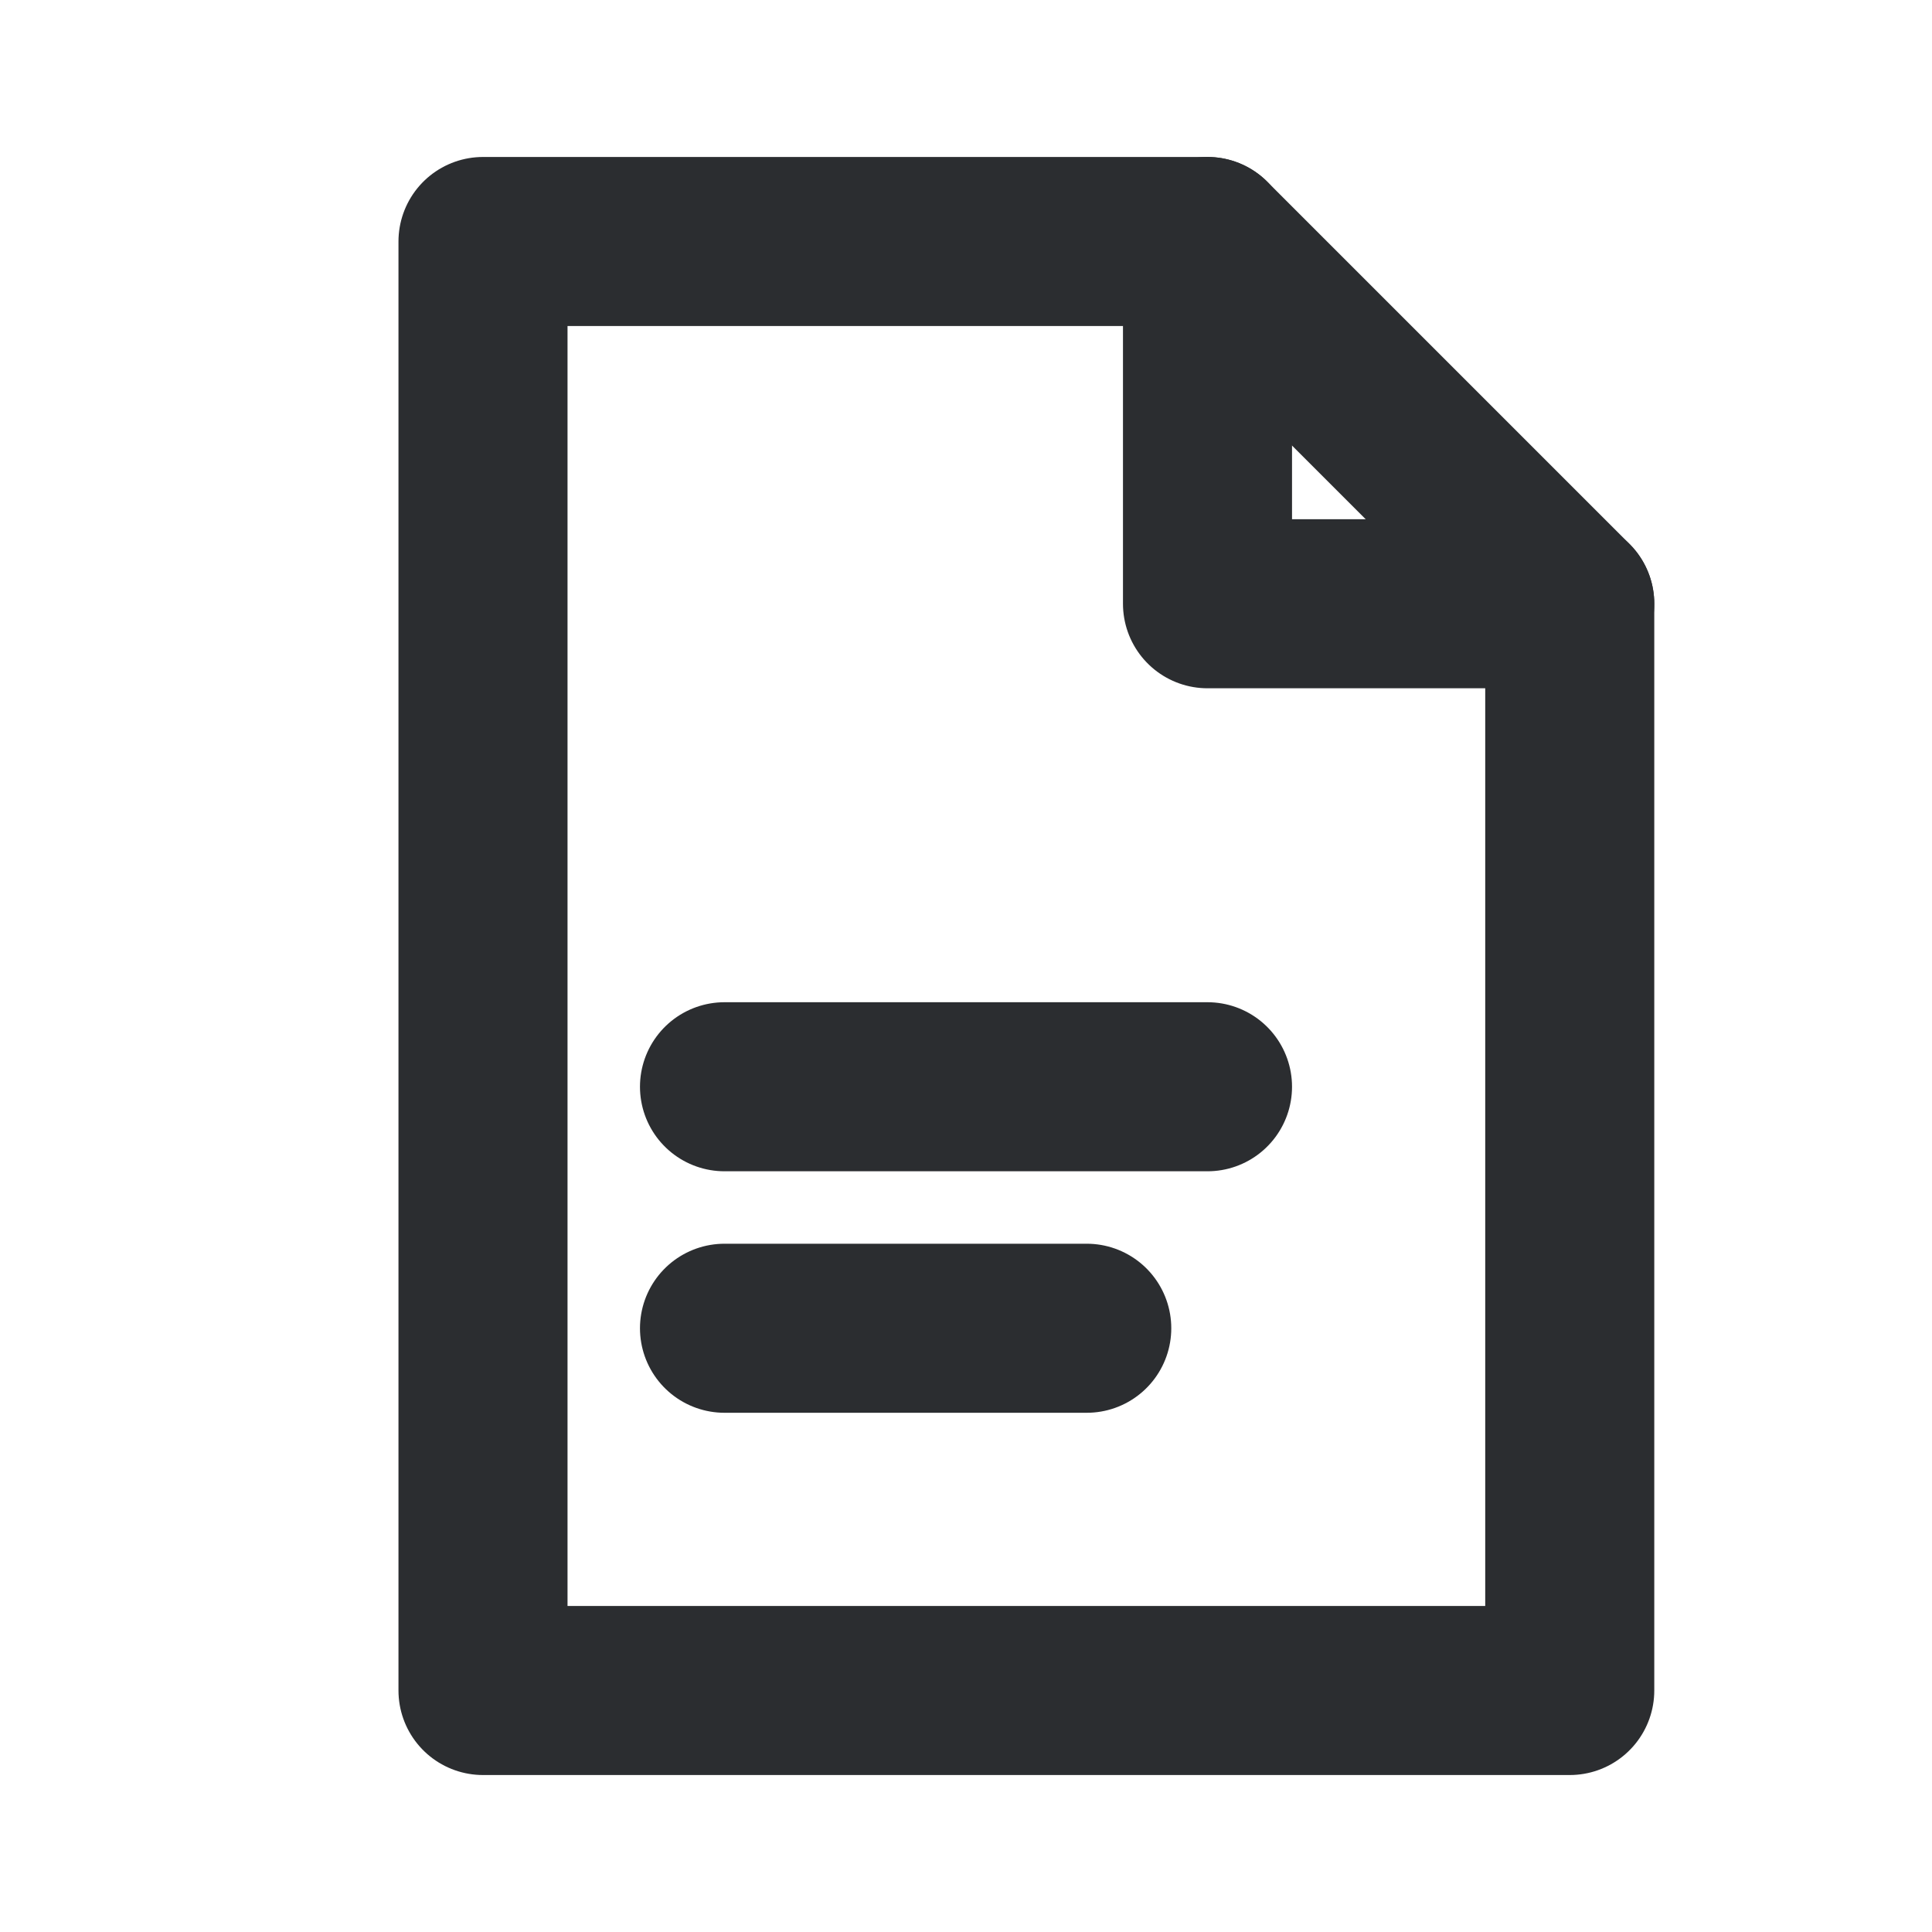
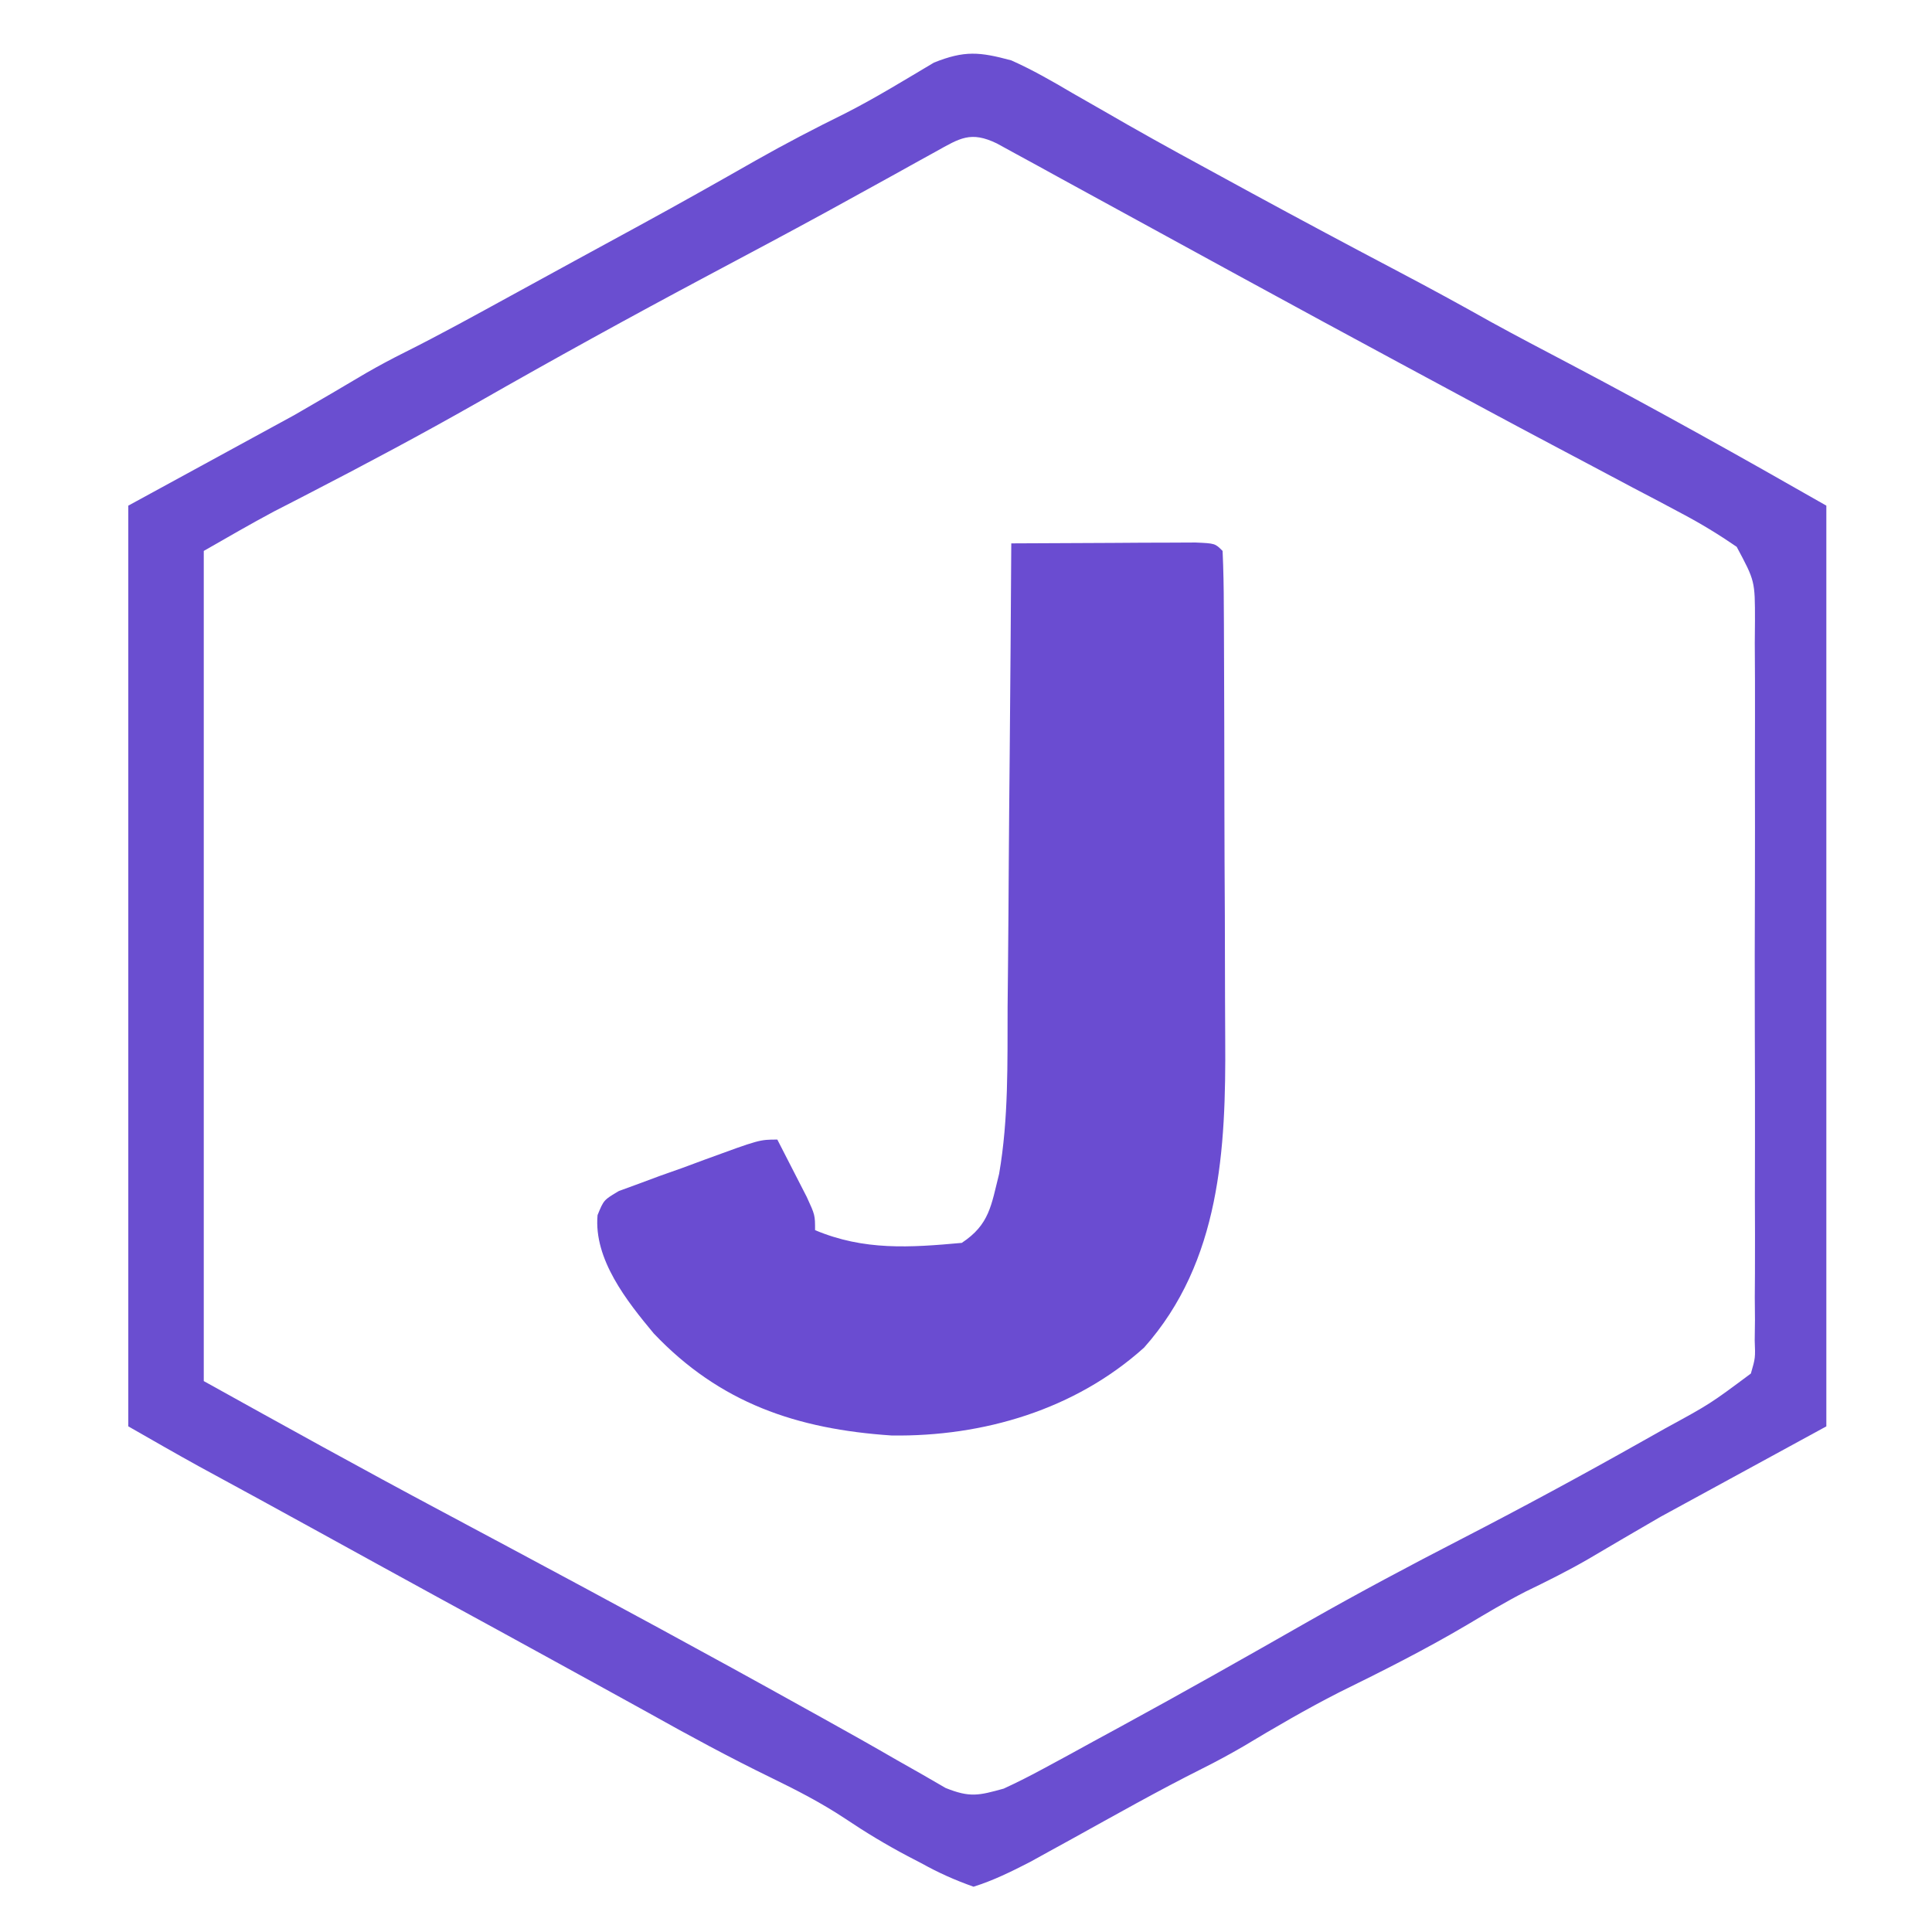
- <svg xmlns="http://www.w3.org/2000/svg" width="16" height="16" viewBox="0 0 16 16" fill="none" stroke="#2B2D30" stroke-width="1.4" stroke-linecap="round" stroke-linejoin="round">
-   <path d="M4 2 H10 L13 5 V14 H4 Z" />
-   <path d="M10 2 V5 H13" />
-   <path d="M6 9 H10" />
-   <path d="M6 11 H9" />
+ <svg xmlns="http://www.w3.org/2000/svg" fill="#A0867E" width="16" height="16" viewBox="0 0 256 256">
+   <path d="M0 0 C2.805 1.249 5.42 2.752 8.062 4.312 C9.656 5.225 11.249 6.136 12.844 7.047 C14.099 7.769 14.099 7.769 15.379 8.506 C19.906 11.087 24.485 13.573 29.062 16.062 C29.988 16.567 30.913 17.072 31.866 17.591 C38.366 21.129 44.894 24.61 51.442 28.059 C55.505 30.2 59.532 32.393 63.535 34.645 C66.979 36.538 70.46 38.358 73.938 40.188 C85.417 46.234 96.735 52.563 108 59 C108 99.26 108 139.52 108 181 C100.74 184.96 93.48 188.92 86 193 C81.184 195.8 81.184 195.8 76.383 198.625 C73.677 200.186 70.913 201.559 68.102 202.918 C65.46 204.278 62.928 205.793 60.375 207.312 C54.864 210.568 49.212 213.414 43.469 216.234 C39.108 218.454 34.912 220.902 30.719 223.422 C28.959 224.443 27.168 225.415 25.348 226.324 C19.459 229.272 13.729 232.519 7.967 235.705 C7.017 236.227 6.068 236.748 5.09 237.285 C4.233 237.758 3.375 238.231 2.492 238.719 C0.009 239.996 -2.335 241.158 -5 242 C-7.551 241.087 -9.601 240.173 -11.938 238.875 C-12.532 238.566 -13.127 238.256 -13.74 237.938 C-16.618 236.415 -19.31 234.792 -22.016 232.973 C-25.183 230.879 -28.399 229.222 -31.812 227.562 C-37.317 224.882 -42.66 221.994 -48 219 C-49.621 218.104 -51.244 217.209 -52.867 216.316 C-53.684 215.867 -54.5 215.418 -55.342 214.955 C-56.178 214.496 -57.014 214.036 -57.875 213.562 C-58.76 213.076 -59.645 212.589 -60.557 212.088 C-65.688 209.267 -70.825 206.456 -75.969 203.656 C-81.202 200.797 -86.423 197.918 -91.647 195.043 C-96.961 192.118 -102.28 189.205 -107.613 186.316 C-110.762 184.58 -113.878 182.784 -117 181 C-117 140.74 -117 100.48 -117 59 C-109.74 55.04 -102.48 51.08 -95 47 C-90.206 44.223 -90.206 44.223 -85.438 41.402 C-83.772 40.444 -82.075 39.538 -80.355 38.68 C-75.608 36.303 -70.968 33.738 -66.312 31.188 C-63.494 29.646 -63.494 29.646 -60.676 28.105 C-59.74 27.593 -58.805 27.081 -57.842 26.554 C-54.998 24.999 -52.152 23.451 -49.305 21.902 C-44.122 19.077 -38.981 16.182 -33.854 13.258 C-29.93 11.036 -25.961 8.969 -21.917 6.978 C-17.925 4.942 -14.098 2.58 -10.246 0.293 C-6.179 -1.327 -4.215 -1.134 0 0 Z M-10.023 12.098 C-10.865 12.562 -11.707 13.026 -12.574 13.504 C-13.498 14.018 -14.423 14.532 -15.375 15.062 C-17.383 16.17 -19.393 17.277 -21.402 18.383 C-22.473 18.972 -23.544 19.562 -24.648 20.169 C-29.798 22.982 -34.98 25.734 -40.159 28.491 C-50.437 33.963 -60.623 39.573 -70.734 45.347 C-78.099 49.536 -85.561 53.513 -93.09 57.399 C-94.298 58.023 -94.298 58.023 -95.531 58.66 C-96.228 59.017 -96.925 59.374 -97.643 59.742 C-100.799 61.426 -103.894 63.225 -107 65 C-107 101.3 -107 137.6 -107 175 C-96.487 180.841 -85.987 186.662 -75.375 192.312 C-72.958 193.603 -70.541 194.895 -68.125 196.188 C-67.527 196.507 -66.928 196.827 -66.311 197.157 C-53.261 204.136 -40.242 211.174 -27.312 218.375 C-26.227 218.977 -26.227 218.977 -25.12 219.59 C-21.791 221.437 -18.474 223.299 -15.18 225.207 C-14.016 225.867 -12.852 226.527 -11.688 227.188 C-10.701 227.759 -9.715 228.33 -8.699 228.918 C-5.46 230.216 -4.32 229.917 -1 229 C0.82 228.162 2.607 227.254 4.367 226.297 C5.406 225.735 6.444 225.174 7.514 224.595 C8.623 223.986 9.732 223.377 10.875 222.75 C12.031 222.122 13.187 221.493 14.378 220.846 C22.817 216.251 31.177 211.52 39.523 206.757 C46.107 203.018 52.77 199.468 59.5 196 C67.651 191.797 75.701 187.446 83.688 182.938 C84.662 182.389 85.637 181.841 86.641 181.275 C92.593 178.03 92.593 178.03 98 174 C98.598 171.937 98.598 171.937 98.508 169.604 C98.519 168.705 98.53 167.807 98.542 166.881 C98.534 165.897 98.526 164.914 98.518 163.901 C98.525 162.863 98.532 161.825 98.539 160.756 C98.556 157.318 98.545 153.88 98.531 150.441 C98.534 148.056 98.538 145.671 98.543 143.286 C98.549 138.283 98.54 133.281 98.521 128.278 C98.499 121.861 98.512 115.444 98.536 109.026 C98.55 104.1 98.546 99.173 98.535 94.246 C98.533 91.88 98.536 89.513 98.545 87.147 C98.555 83.841 98.54 80.535 98.518 77.229 C98.526 76.247 98.534 75.266 98.542 74.255 C98.545 68.985 98.545 68.985 96.119 64.456 C93.746 62.825 91.384 61.384 88.836 60.039 C87.81 59.492 86.783 58.946 85.726 58.382 C84.62 57.802 83.514 57.222 82.375 56.625 C80.616 55.69 78.856 54.755 77.097 53.82 C75.273 52.851 73.448 51.885 71.622 50.92 C65.982 47.935 60.367 44.903 54.75 41.875 C53.67 41.294 52.591 40.713 51.479 40.114 C44.599 36.409 37.732 32.683 30.875 28.938 C30.002 28.461 29.13 27.985 28.23 27.495 C24.402 25.405 20.574 23.315 16.749 21.217 C13.418 19.391 10.084 17.57 6.75 15.75 C5.185 14.889 5.185 14.889 3.589 14.011 C2.627 13.487 1.664 12.962 0.672 12.422 C-0.183 11.954 -1.038 11.485 -1.919 11.003 C-5.392 9.329 -6.812 10.313 -10.023 12.098 Z " transform="translate(134,8)" style="fill: #6A4ED0;" />
+   <path d="M0 0 C4.479 -0.029 8.958 -0.047 13.438 -0.062 C14.717 -0.071 15.996 -0.079 17.314 -0.088 C19.137 -0.093 19.137 -0.093 20.996 -0.098 C22.122 -0.103 23.248 -0.108 24.408 -0.114 C27 0 27 0 28 1 C28.111 3.462 28.157 5.896 28.161 8.359 C28.169 9.515 28.169 9.515 28.176 10.695 C28.191 13.261 28.198 15.828 28.203 18.395 C28.209 20.18 28.215 21.966 28.22 23.752 C28.231 27.509 28.237 31.266 28.24 35.023 C28.246 39.81 28.27 44.596 28.298 49.383 C28.317 53.08 28.322 56.777 28.324 60.474 C28.327 62.236 28.335 63.999 28.348 65.761 C28.448 80.229 27.738 95.147 17.602 106.559 C8.441 114.803 -3.722 118.374 -15.836 118.211 C-28.424 117.372 -38.614 113.915 -47.375 104.688 C-50.927 100.422 -55.349 94.863 -54.82 89.006 C-54 87 -54 87 -51.99 85.812 C-51.129 85.497 -50.267 85.183 -49.379 84.859 C-48.444 84.511 -47.508 84.163 -46.545 83.805 C-45.561 83.457 -44.577 83.109 -43.562 82.75 C-42.582 82.386 -41.602 82.023 -40.592 81.648 C-33.358 79 -33.358 79 -31 79 C-30.162 80.622 -29.33 82.248 -28.5 83.875 C-28.036 84.78 -27.572 85.685 -27.094 86.617 C-26 89 -26 89 -26 91 C-19.506 93.734 -13.427 93.312 -6.562 92.688 C-2.876 90.26 -2.664 87.716 -1.611 83.537 C-0.348 76.225 -0.515 68.827 -0.488 61.426 C-0.471 59.648 -0.453 57.87 -0.434 56.092 C-0.387 51.448 -0.357 46.804 -0.33 42.16 C-0.3 37.407 -0.254 32.653 -0.209 27.9 C-0.123 18.6 -0.056 9.3 0 0 Z " transform="translate(134,72)" style="fill: #6A4CD1;" />
</svg>
